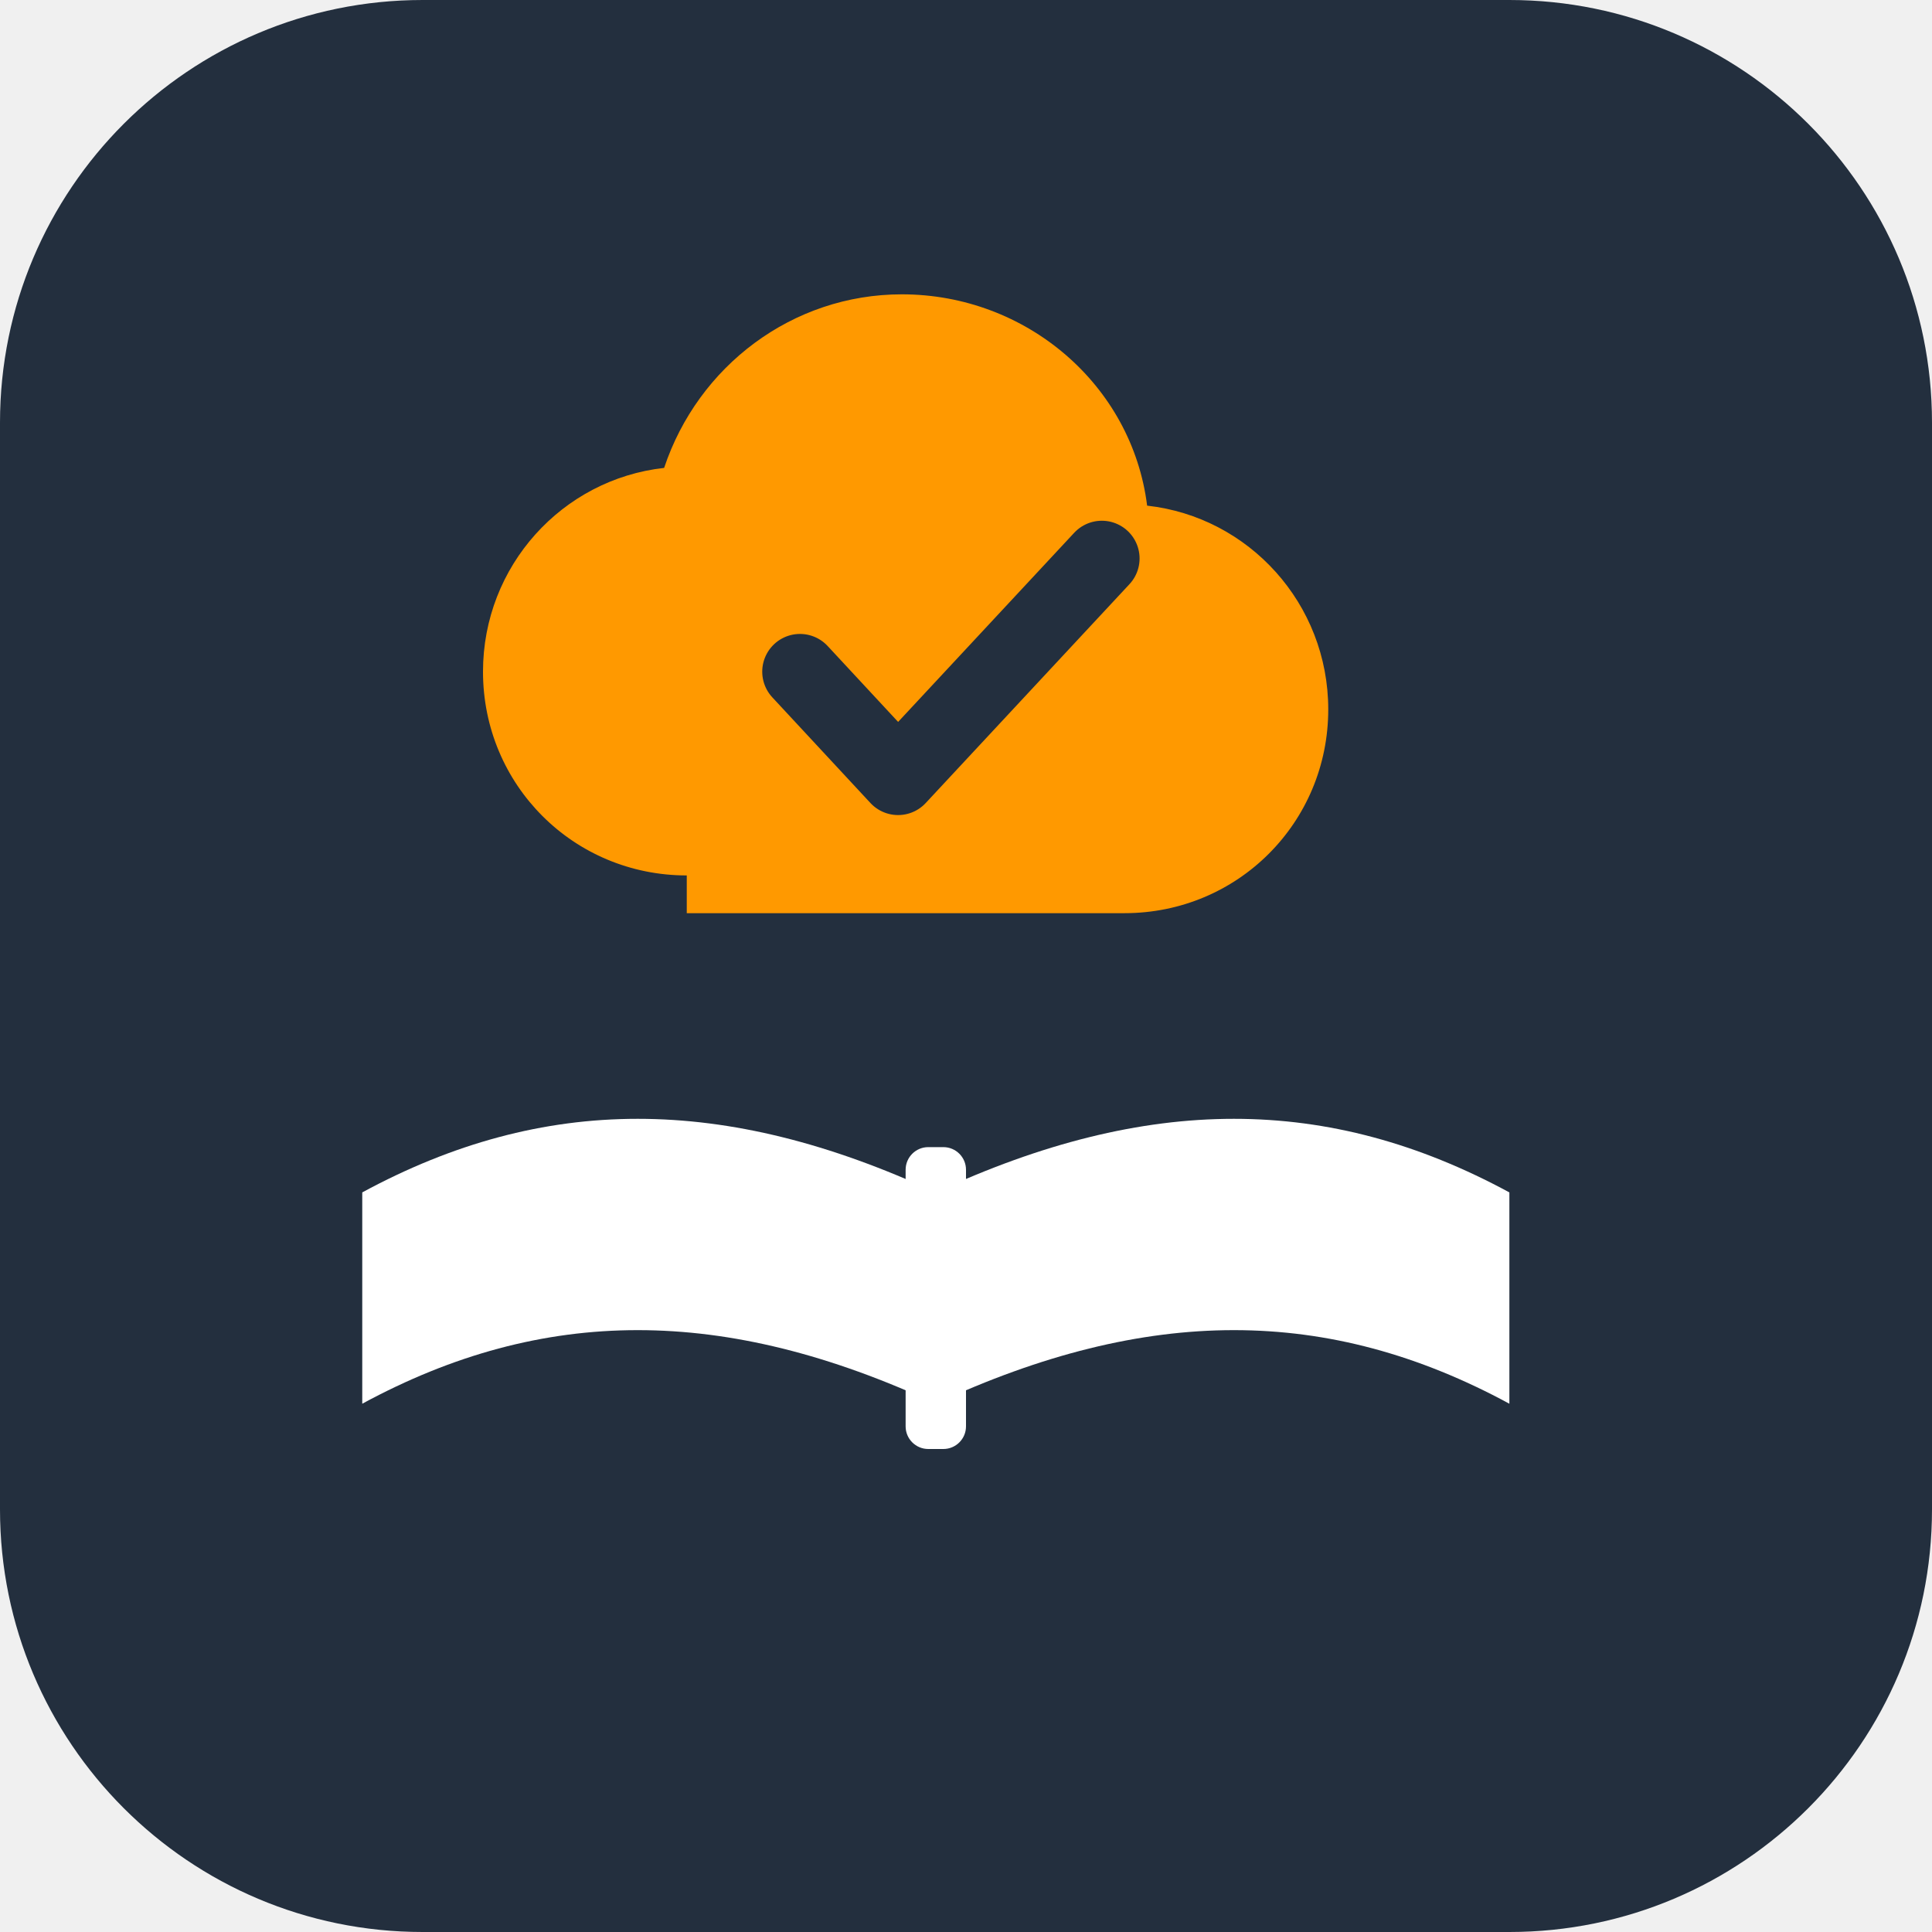
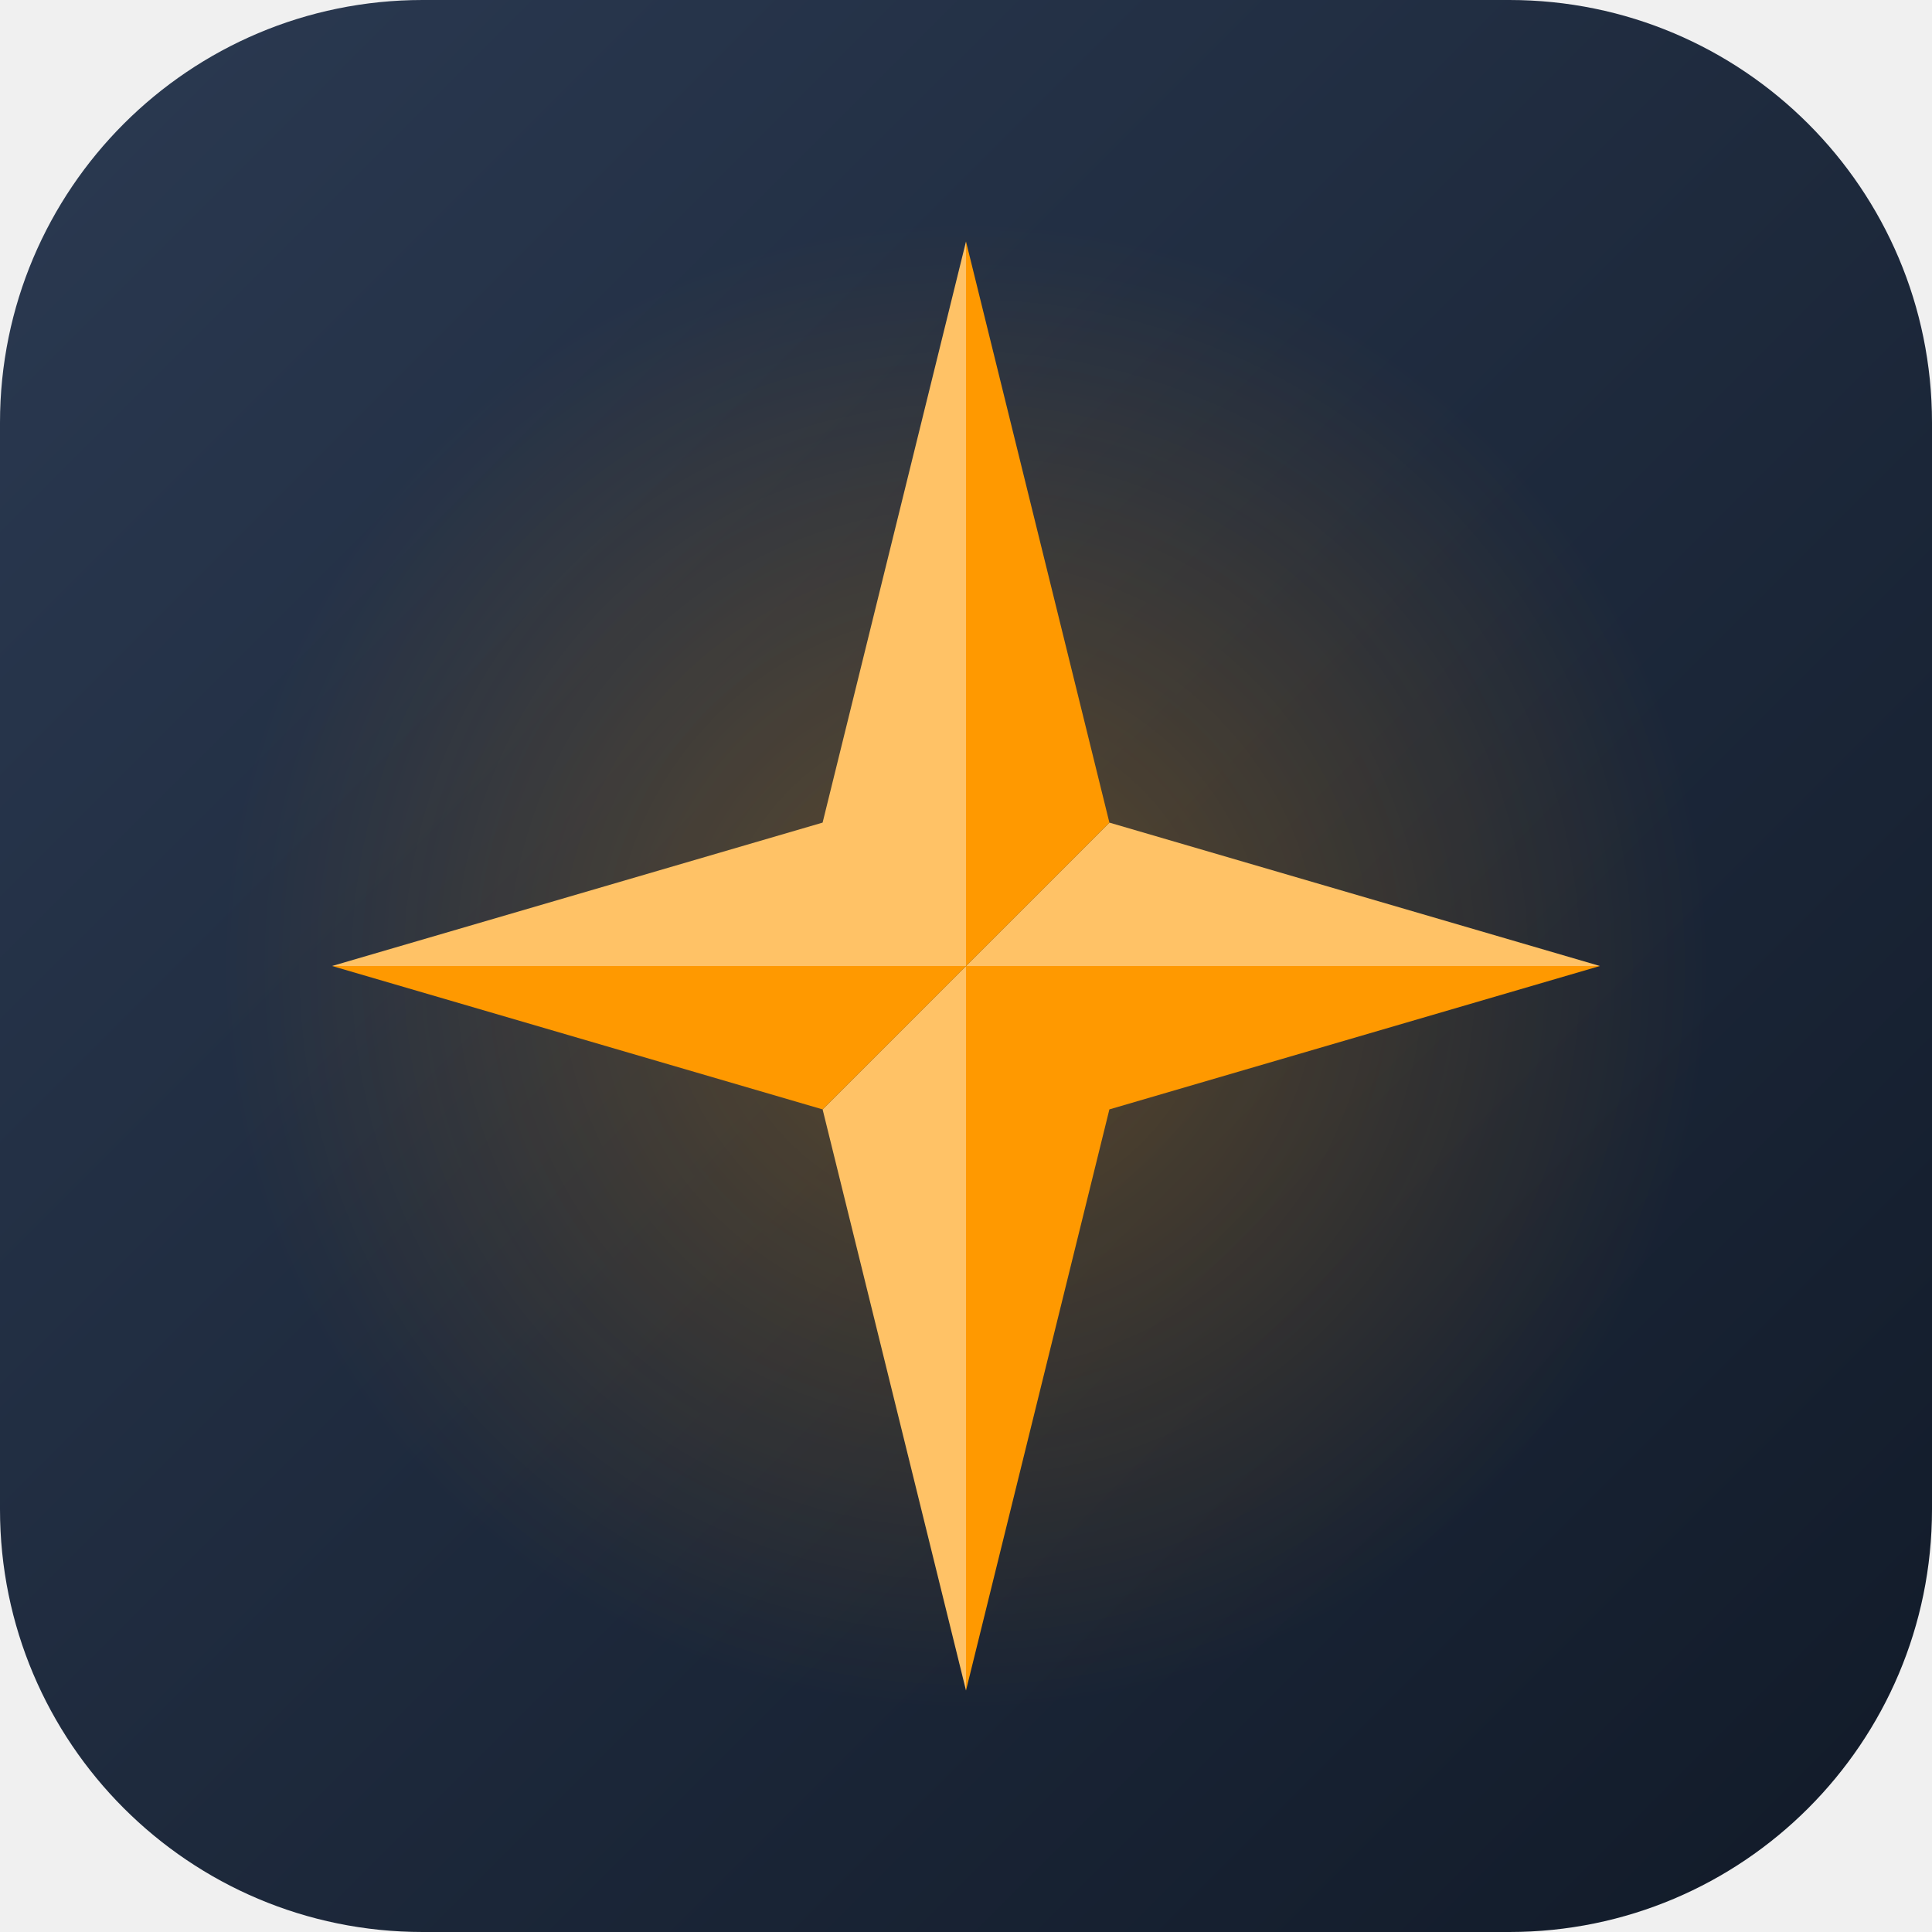
<svg xmlns="http://www.w3.org/2000/svg" width="512" height="512" viewBox="0 0 512 512" role="img" aria-label="AWS Study Navigator app icon">
-   <rect x="0" y="0" width="512" height="512" rx="112" ry="112" fill="#232f3e" />
-   <g fill="#ffffff">
-     <path d="M96 316c48-26 96-26 152 0 56-26 104-26 152 0v56c-48-26-96-26-152 0-56-26-104-26-152 0v-56z" />
-     <rect x="240" y="304" width="16" height="80" rx="6" />
+   <defs>
+     <linearGradient id="bg" x1="0" y1="0" x2="1" y2="1">
+       <stop offset="0" stop-color="#2b3a52" />
+       <stop offset="1" stop-color="#111a28" />
+     </linearGradient>
+     <radialGradient id="glow" cx="0.5" cy="0.5" r="0.5">
+       <stop offset="0" stop-color="#ff9900" stop-opacity="0.28" />
+       <stop offset="1" stop-color="#ff9900" stop-opacity="0" />
+     </radialGradient>
+   </defs>
+   <rect width="512" height="512" rx="112" fill="url(#bg)" />
+   <circle cx="256" cy="256" r="196" fill="url(#glow)" />
+   <g id="star">
+     <path fill="#ffc266" d="M256 256L256 64L218 218ZM256 256L88 256L218 218ZM256 256L424 256L294 218ZM256 256L256 448L218 294Z" />
+     <path fill="#ff9900" d="M256 256L256 64L294 218ZM256 256L424 256L294 294ZM256 256L256 448L294 294ZM256 256L88 256L218 294Z" />
  </g>
-   <path fill="#ff9900" d="M182 232c-30 0-54-24-54-54 0-28 21-51 48-54 9-27 34-46 63-46 33 0 61 24 65 56 27 3 48 26 48 54 0 30-24 54-54 54H182z" />
-   <path fill="none" stroke="#232f3e" stroke-width="20" stroke-linecap="round" stroke-linejoin="round" d="M212 178l26 28 54-58" />
</svg>
